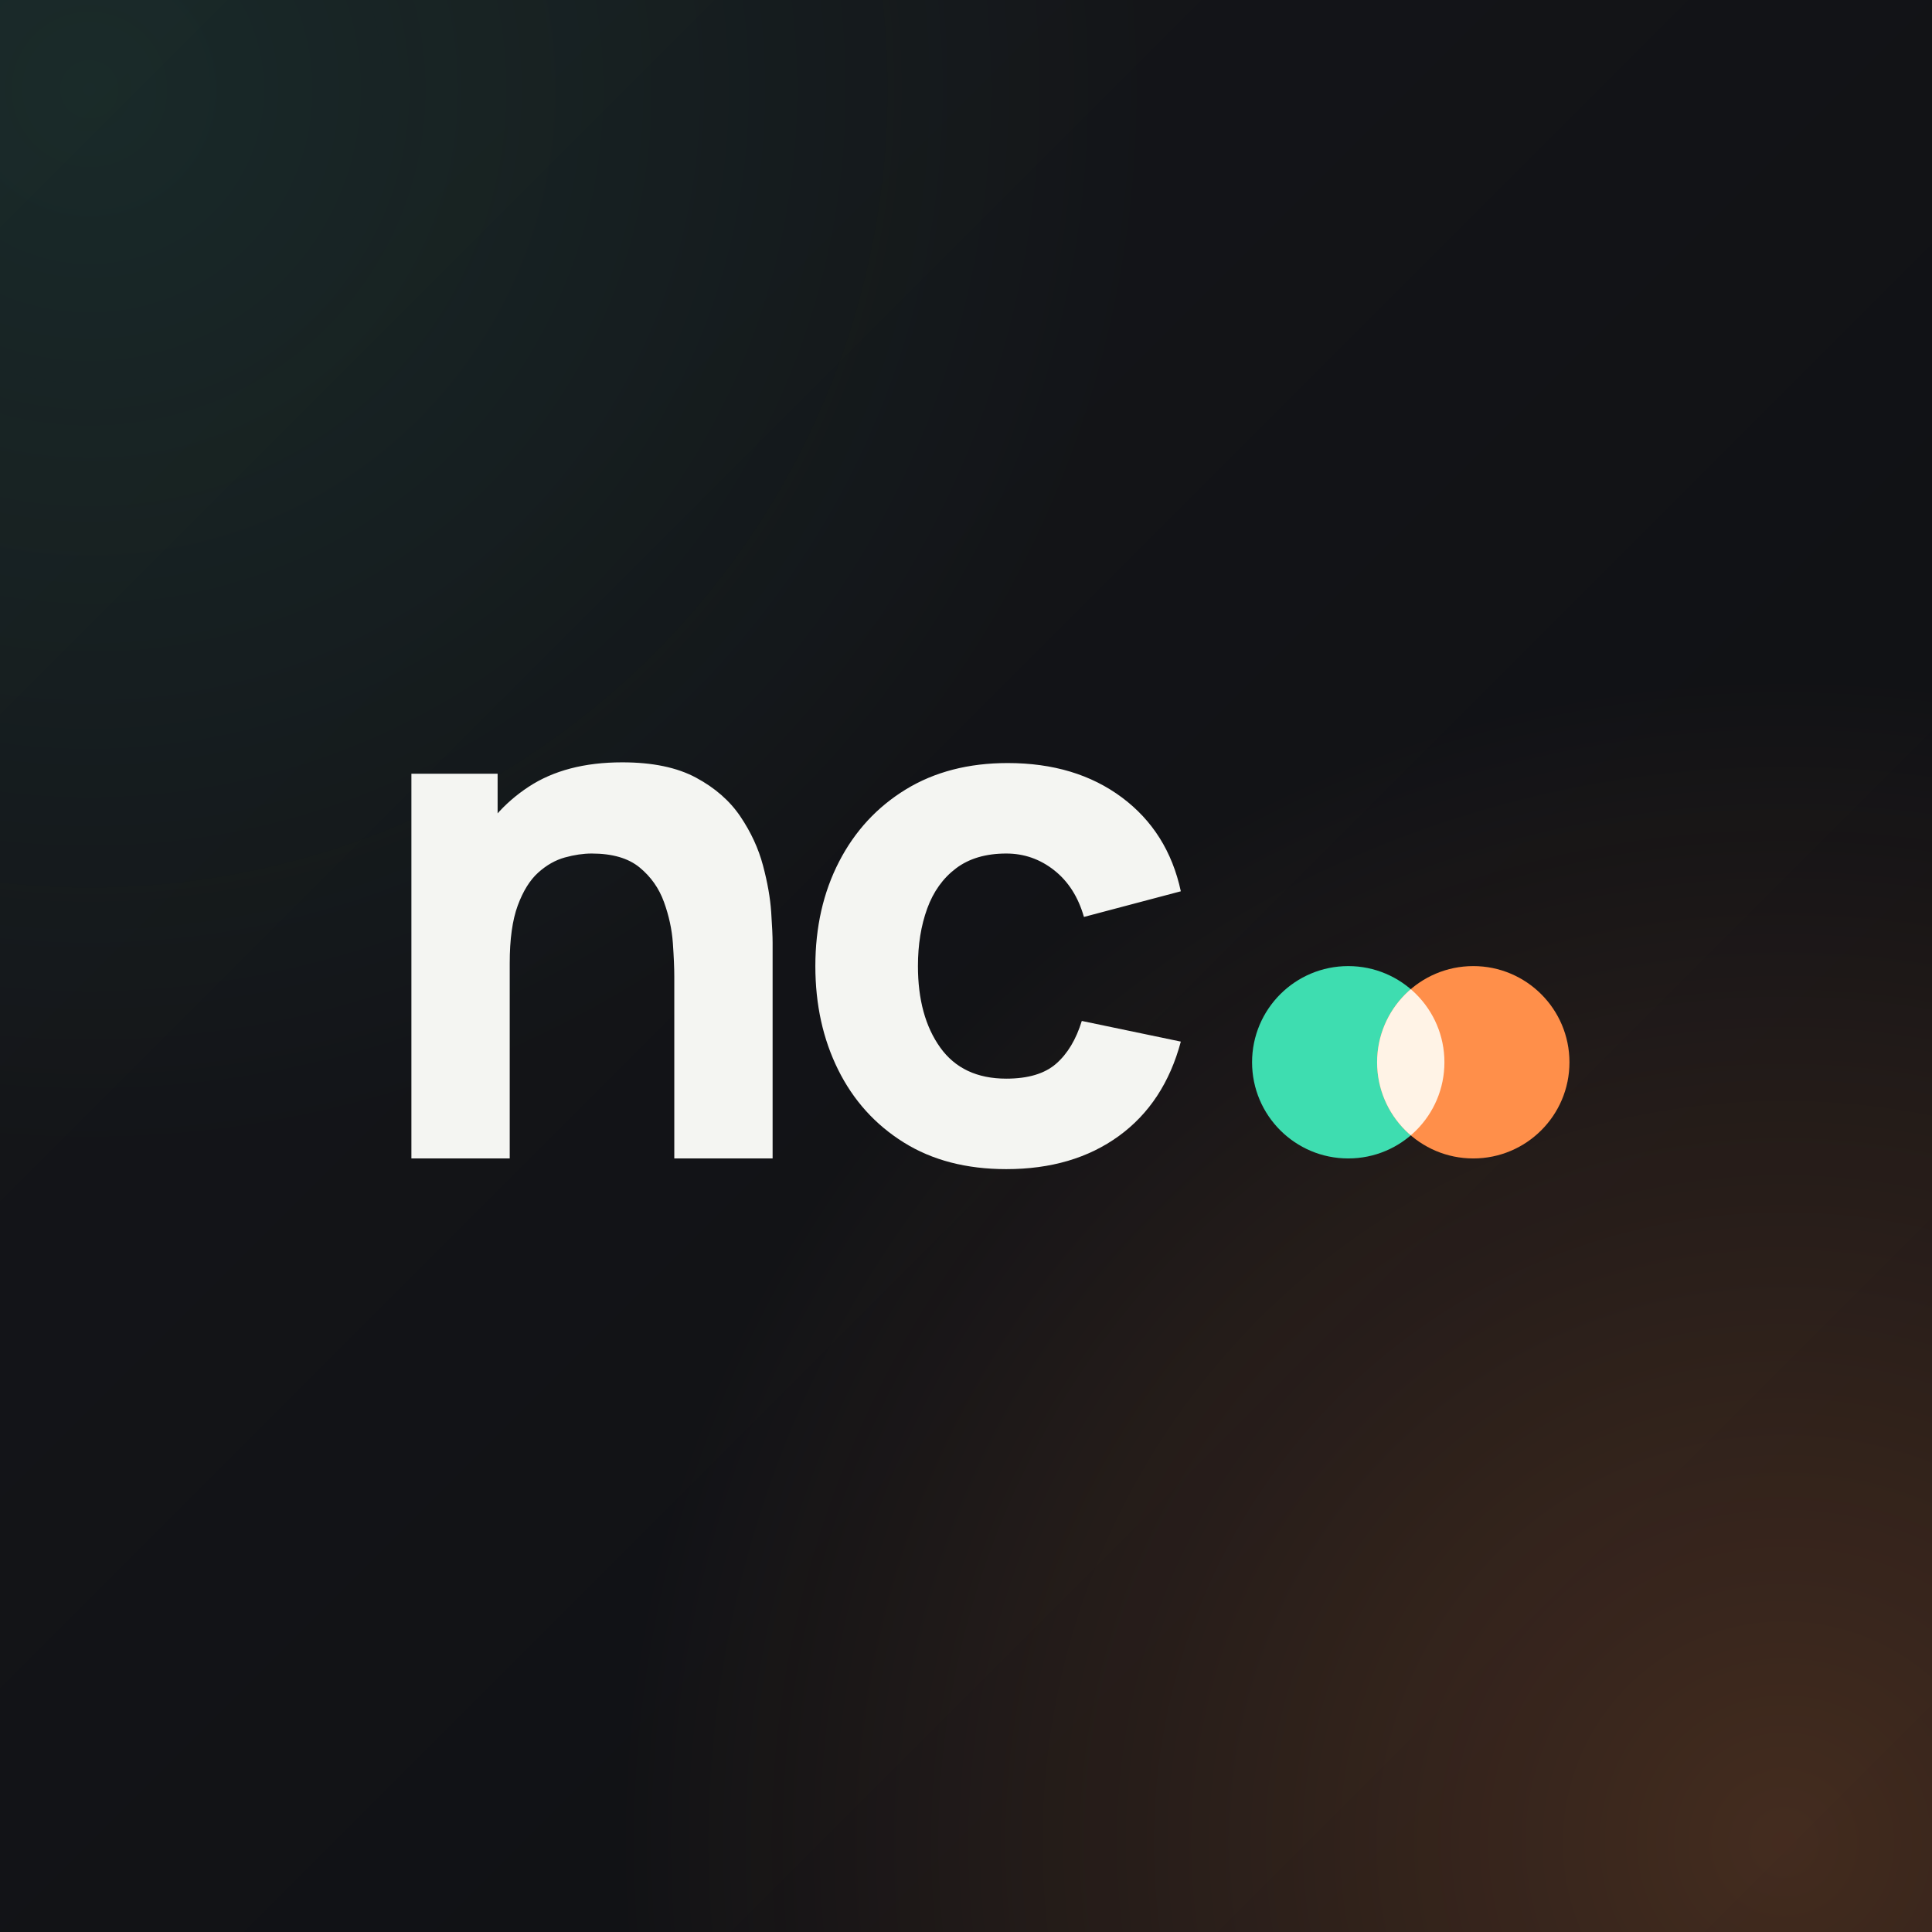
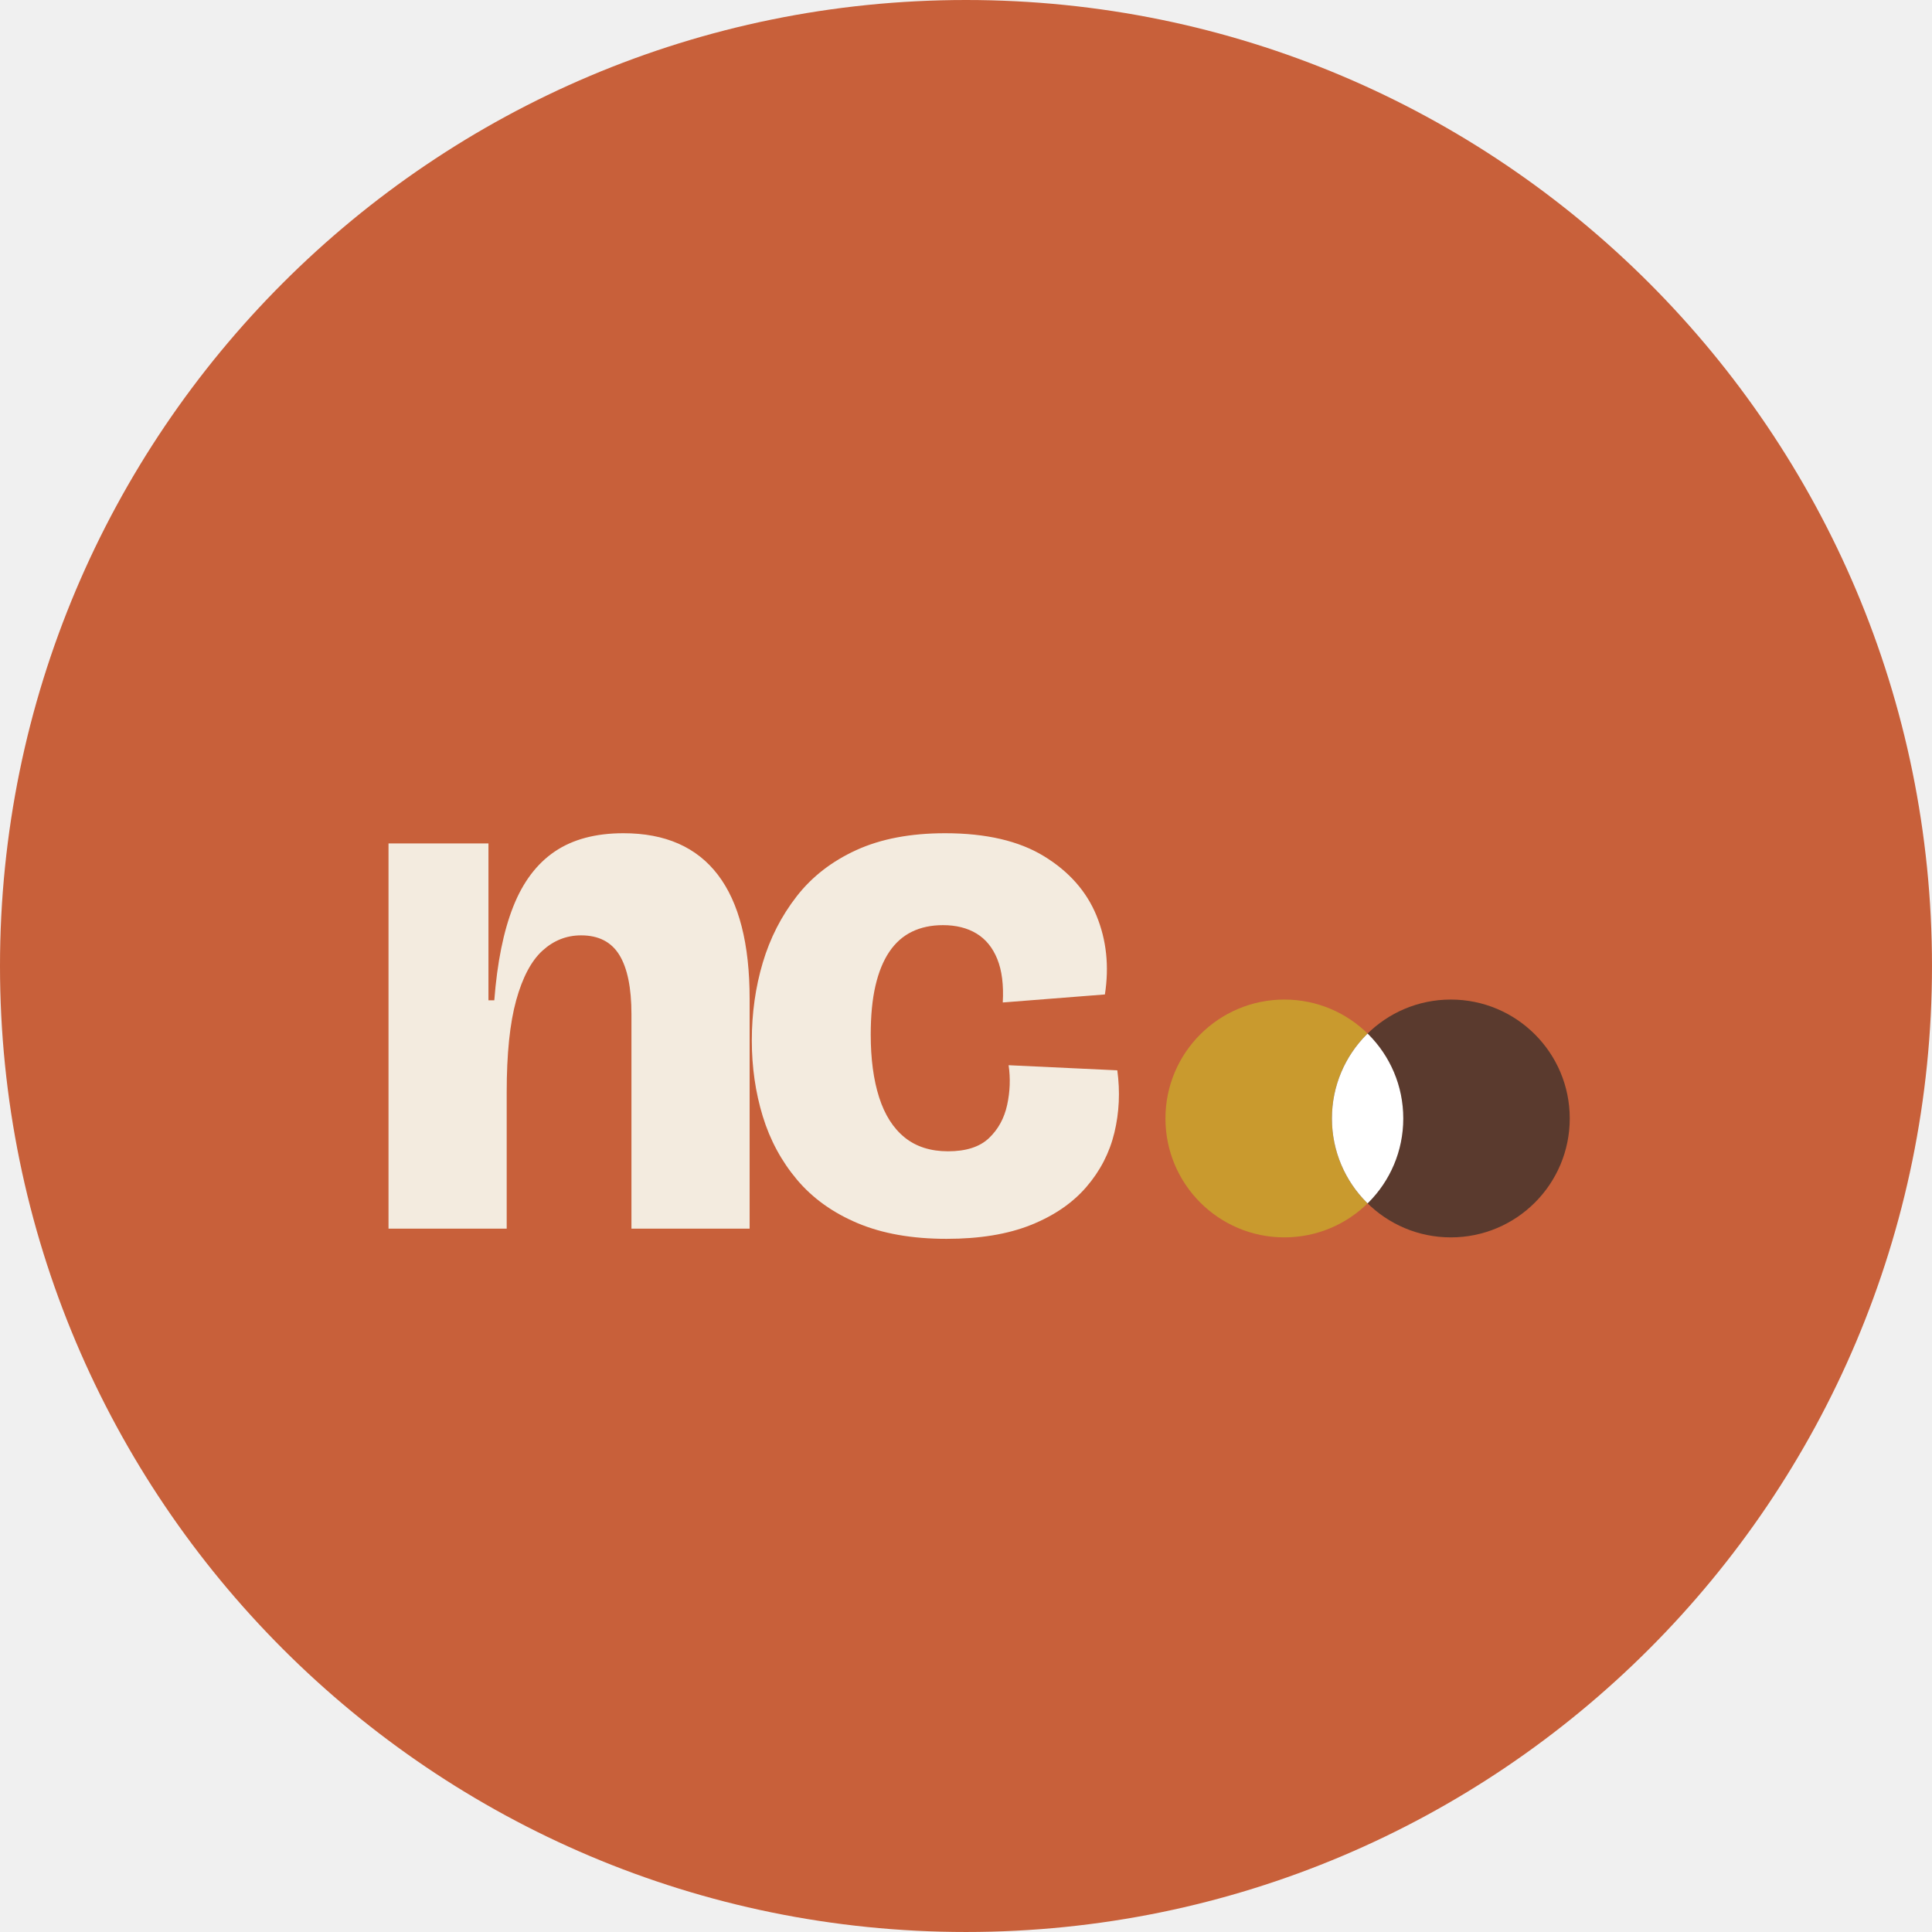
- <svg xmlns="http://www.w3.org/2000/svg" viewBox="0 0 1024 1024">
-   <defs>
-     <linearGradient id="bg" x1="0" y1="0" x2="1" y2="1">
-       <stop offset="0" stop-color="#16171B" />
-       <stop offset="1" stop-color="#0E0F12" />
-     </linearGradient>
-     <radialGradient id="glow" cx="0.92" cy="0.95" r="0.6">
-       <stop offset="0" stop-color="#FF8F4A" stop-opacity=".22" />
-       <stop offset="1" stop-color="#FF8F4A" stop-opacity="0" />
-     </radialGradient>
-     <radialGradient id="glow2" cx="0.05" cy="0.05" r="0.55">
-       <stop offset="0" stop-color="#3EDDB0" stop-opacity=".10" />
-       <stop offset="1" stop-color="#3EDDB0" stop-opacity="0" />
-     </radialGradient>
-   </defs>
-   <rect width="1024" height="1024" fill="url(#bg)" />
-   <rect width="1024" height="1024" fill="url(#glow)" />
-   <rect width="1024" height="1024" fill="url(#glow2)" />
-   <g transform="translate(192.0 614.0) scale(0.1888)">
-     <defs>
-       <clipPath id="c1">
-         <circle cx="2768.0" cy="-270.0" r="270.0" />
-       </clipPath>
-     </defs>
-     <path fill="#F4F5F2" d="M876 0V-510Q876 -547 872.0 -604.5Q868 -662 847.0 -720.0Q826 -778 778.5 -817.0Q731 -856 644 -856Q609 -856 569.0 -845.0Q529 -834 494.0 -802.5Q459 -771 436.5 -710.0Q414 -649 414 -548L258 -622Q258 -750 310.0 -862.0Q362 -974 466.5 -1043.0Q571 -1112 730 -1112Q857 -1112 937.0 -1069.0Q1017 -1026 1061.5 -960.0Q1106 -894 1125.0 -822.5Q1144 -751 1148.0 -692.0Q1152 -633 1152 -606V0ZM138 0V-1080H380V-722H414V0Z M1808.0 30Q1640.0 30 1520.0 -45.0Q1400.0 -120 1336.0 -249.0Q1272.0 -378 1272.0 -540Q1272.0 -704 1338.5 -833.0Q1405.0 -962 1526.0 -1036.0Q1647.0 -1110 1812.0 -1110Q2003.0 -1110 2132.5 -1013.5Q2262.0 -917 2298.0 -750L2026.0 -678Q2002.0 -762 1942.5 -809.0Q1883.0 -856 1808.0 -856Q1722.0 -856 1667.0 -814.5Q1612.0 -773 1586.0 -701.5Q1560.0 -630 1560.0 -540Q1560.0 -399 1622.5 -311.5Q1685.0 -224 1808.0 -224Q1900.0 -224 1948.0 -266.0Q1996.0 -308 2020.0 -386L2298.0 -328Q2252.0 -156 2124.0 -63.0Q1996.0 30 1808.0 30Z" />
-     <circle cx="2768.0" cy="-270.0" r="270.0" fill="#3EDDB0" />
-     <circle cx="3119.0" cy="-270.0" r="270.0" fill="#FF8F4A" />
-     <circle cx="3119.0" cy="-270.0" r="270.0" fill="#FFF3E6" clip-path="url(#c1)" />
+ <svg xmlns="http://www.w3.org/2000/svg" viewBox="0 0 794.5 794.5" width="794" height="794">
+   <circle cx="397.248" cy="397.248" r="397.248" fill="#C8603A" />
+   <g transform="translate(148.97,280.25)">
+     <path d="M10.8 225.0V135.3V66.6H51.9V131.1H54.3Q56.1 107.7 62.1 92.55Q68.1 77.4 79.2 69.9Q90.3 62.4 107.4 62.4Q133.2 62.4 146.25 79.5Q159.3 96.6 159.3 130.5V225.0H110.7V136.8Q110.7 120.6 105.75 112.5Q100.8 104.4 90.0 104.4Q81.0 104.4 74.1 110.7Q67.2 117.0 63.3 131.1Q59.4 145.2 59.4 168.9V225.0Z M240.3 229.2Q219.0 229.2 203.7 222.75Q188.4 216.3 178.8 204.9Q169.2 193.5 164.7 178.8Q160.2 164.1 160.2 147.6Q160.2 130.8 164.7 115.65Q169.2 100.5 178.65 88.35Q188.1 76.2 203.25 69.3Q218.4 62.4 239.7 62.4Q264.9 62.4 280.35 71.85Q295.8 81.3 301.95 96.3Q308.1 111.3 305.4 128.7L263.4 132.0Q264.0 121.2 261.15 114.15Q258.3 107.1 252.6 103.65Q246.9 100.2 238.8 100.2Q231.6 100.2 226.05 102.9Q220.5 105.6 216.75 111.15Q213.0 116.7 211.05 125.1Q209.1 133.5 209.1 145.2Q209.1 160.2 212.55 171.0Q216.0 181.8 223.05 187.5Q230.1 193.2 240.9 193.2Q252.0 193.2 257.7 187.8Q263.4 182.4 265.2 174.15Q267.0 165.9 265.8 157.8L310.5 159.9Q312.3 173.1 309.3 185.55Q306.3 198.0 297.75 207.9Q289.2 217.8 274.95 223.5Q260.7 229.2 240.3 229.2Z" fill="#F3EBDF" />
+     <path d="M330.30,179.70a48.90,48.90 0 1,0 97.80,0a48.90,48.90 0 1,0 -97.80,0Z" fill="#C99A2E" />
+     <path d="M398.76,179.70a48.90,48.90 0 1,0 97.80,0a48.90,48.90 0 1,0 -97.80,0Z" fill="#5A3A2E" />
+     <clipPath id="i">
+       <path d="M330.30,179.70a48.90,48.90 0 1,0 97.80,0a48.90,48.90 0 1,0 -97.80,0Z" />
+     </clipPath>
+     <path d="M398.76,179.70a48.90,48.90 0 1,0 97.80,0a48.90,48.90 0 1,0 -97.80,0Z" fill="#FFFFFF" clip-path="url(#i)" />
  </g>
</svg>
